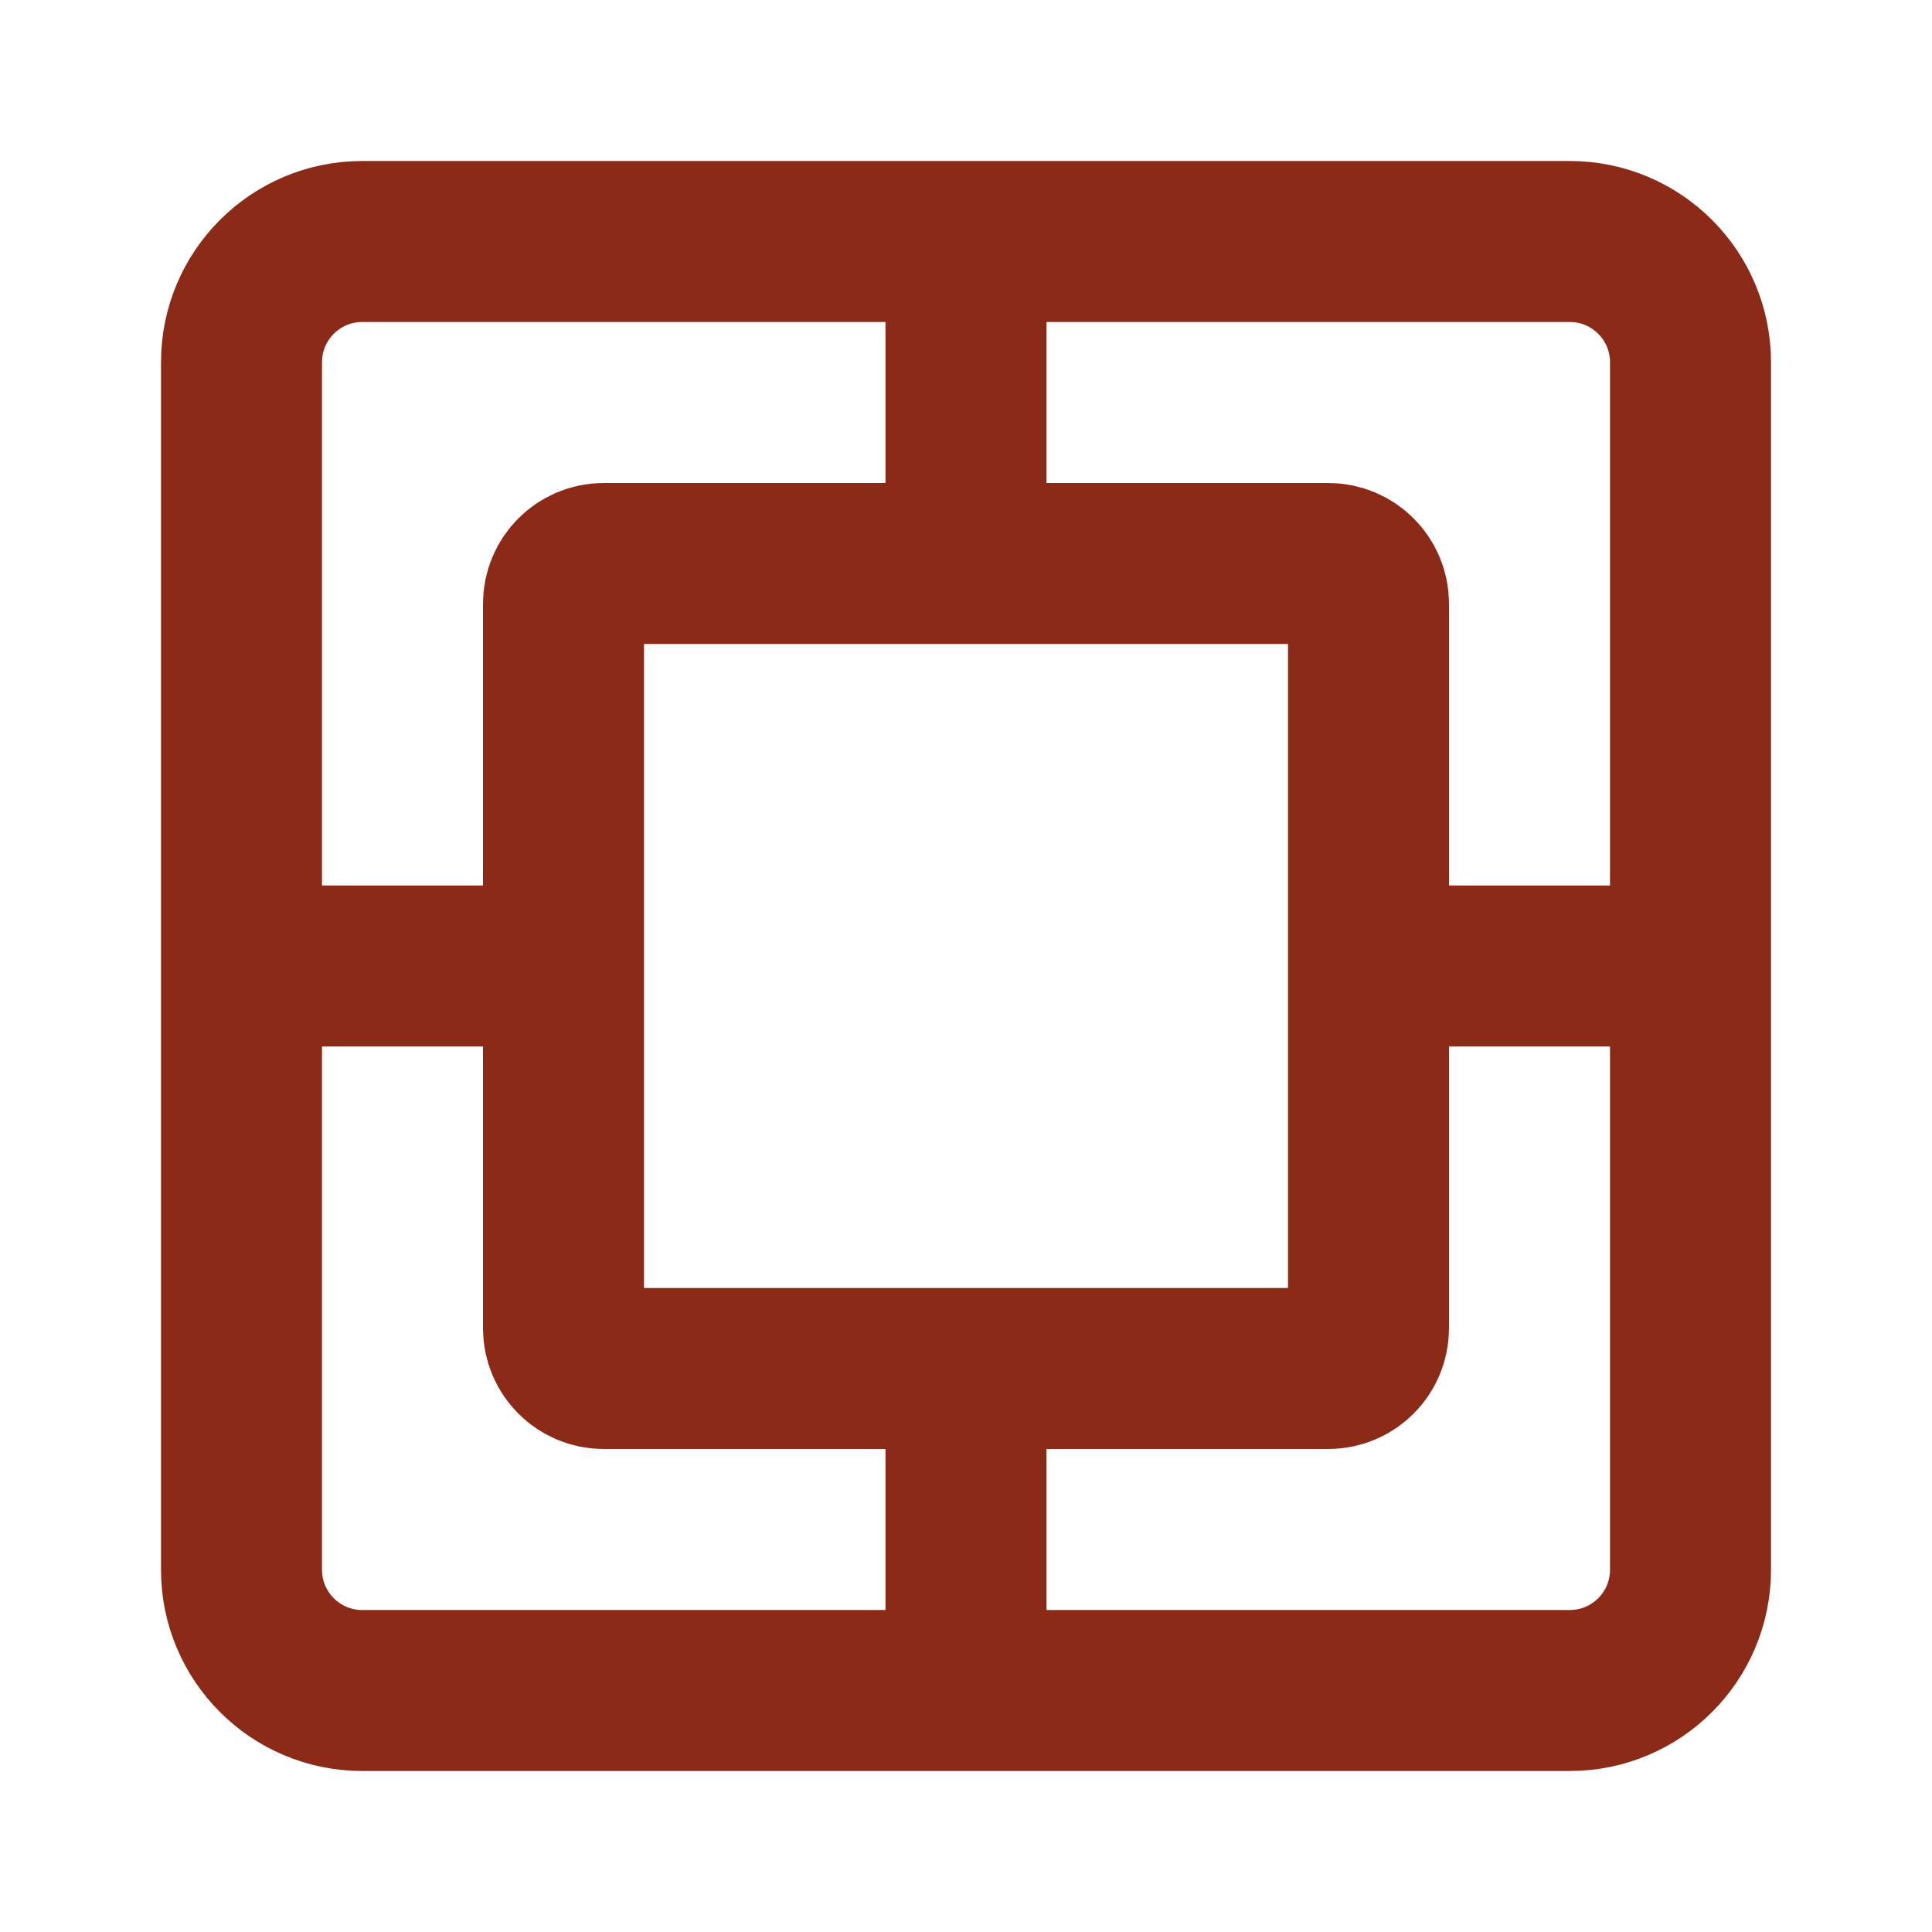
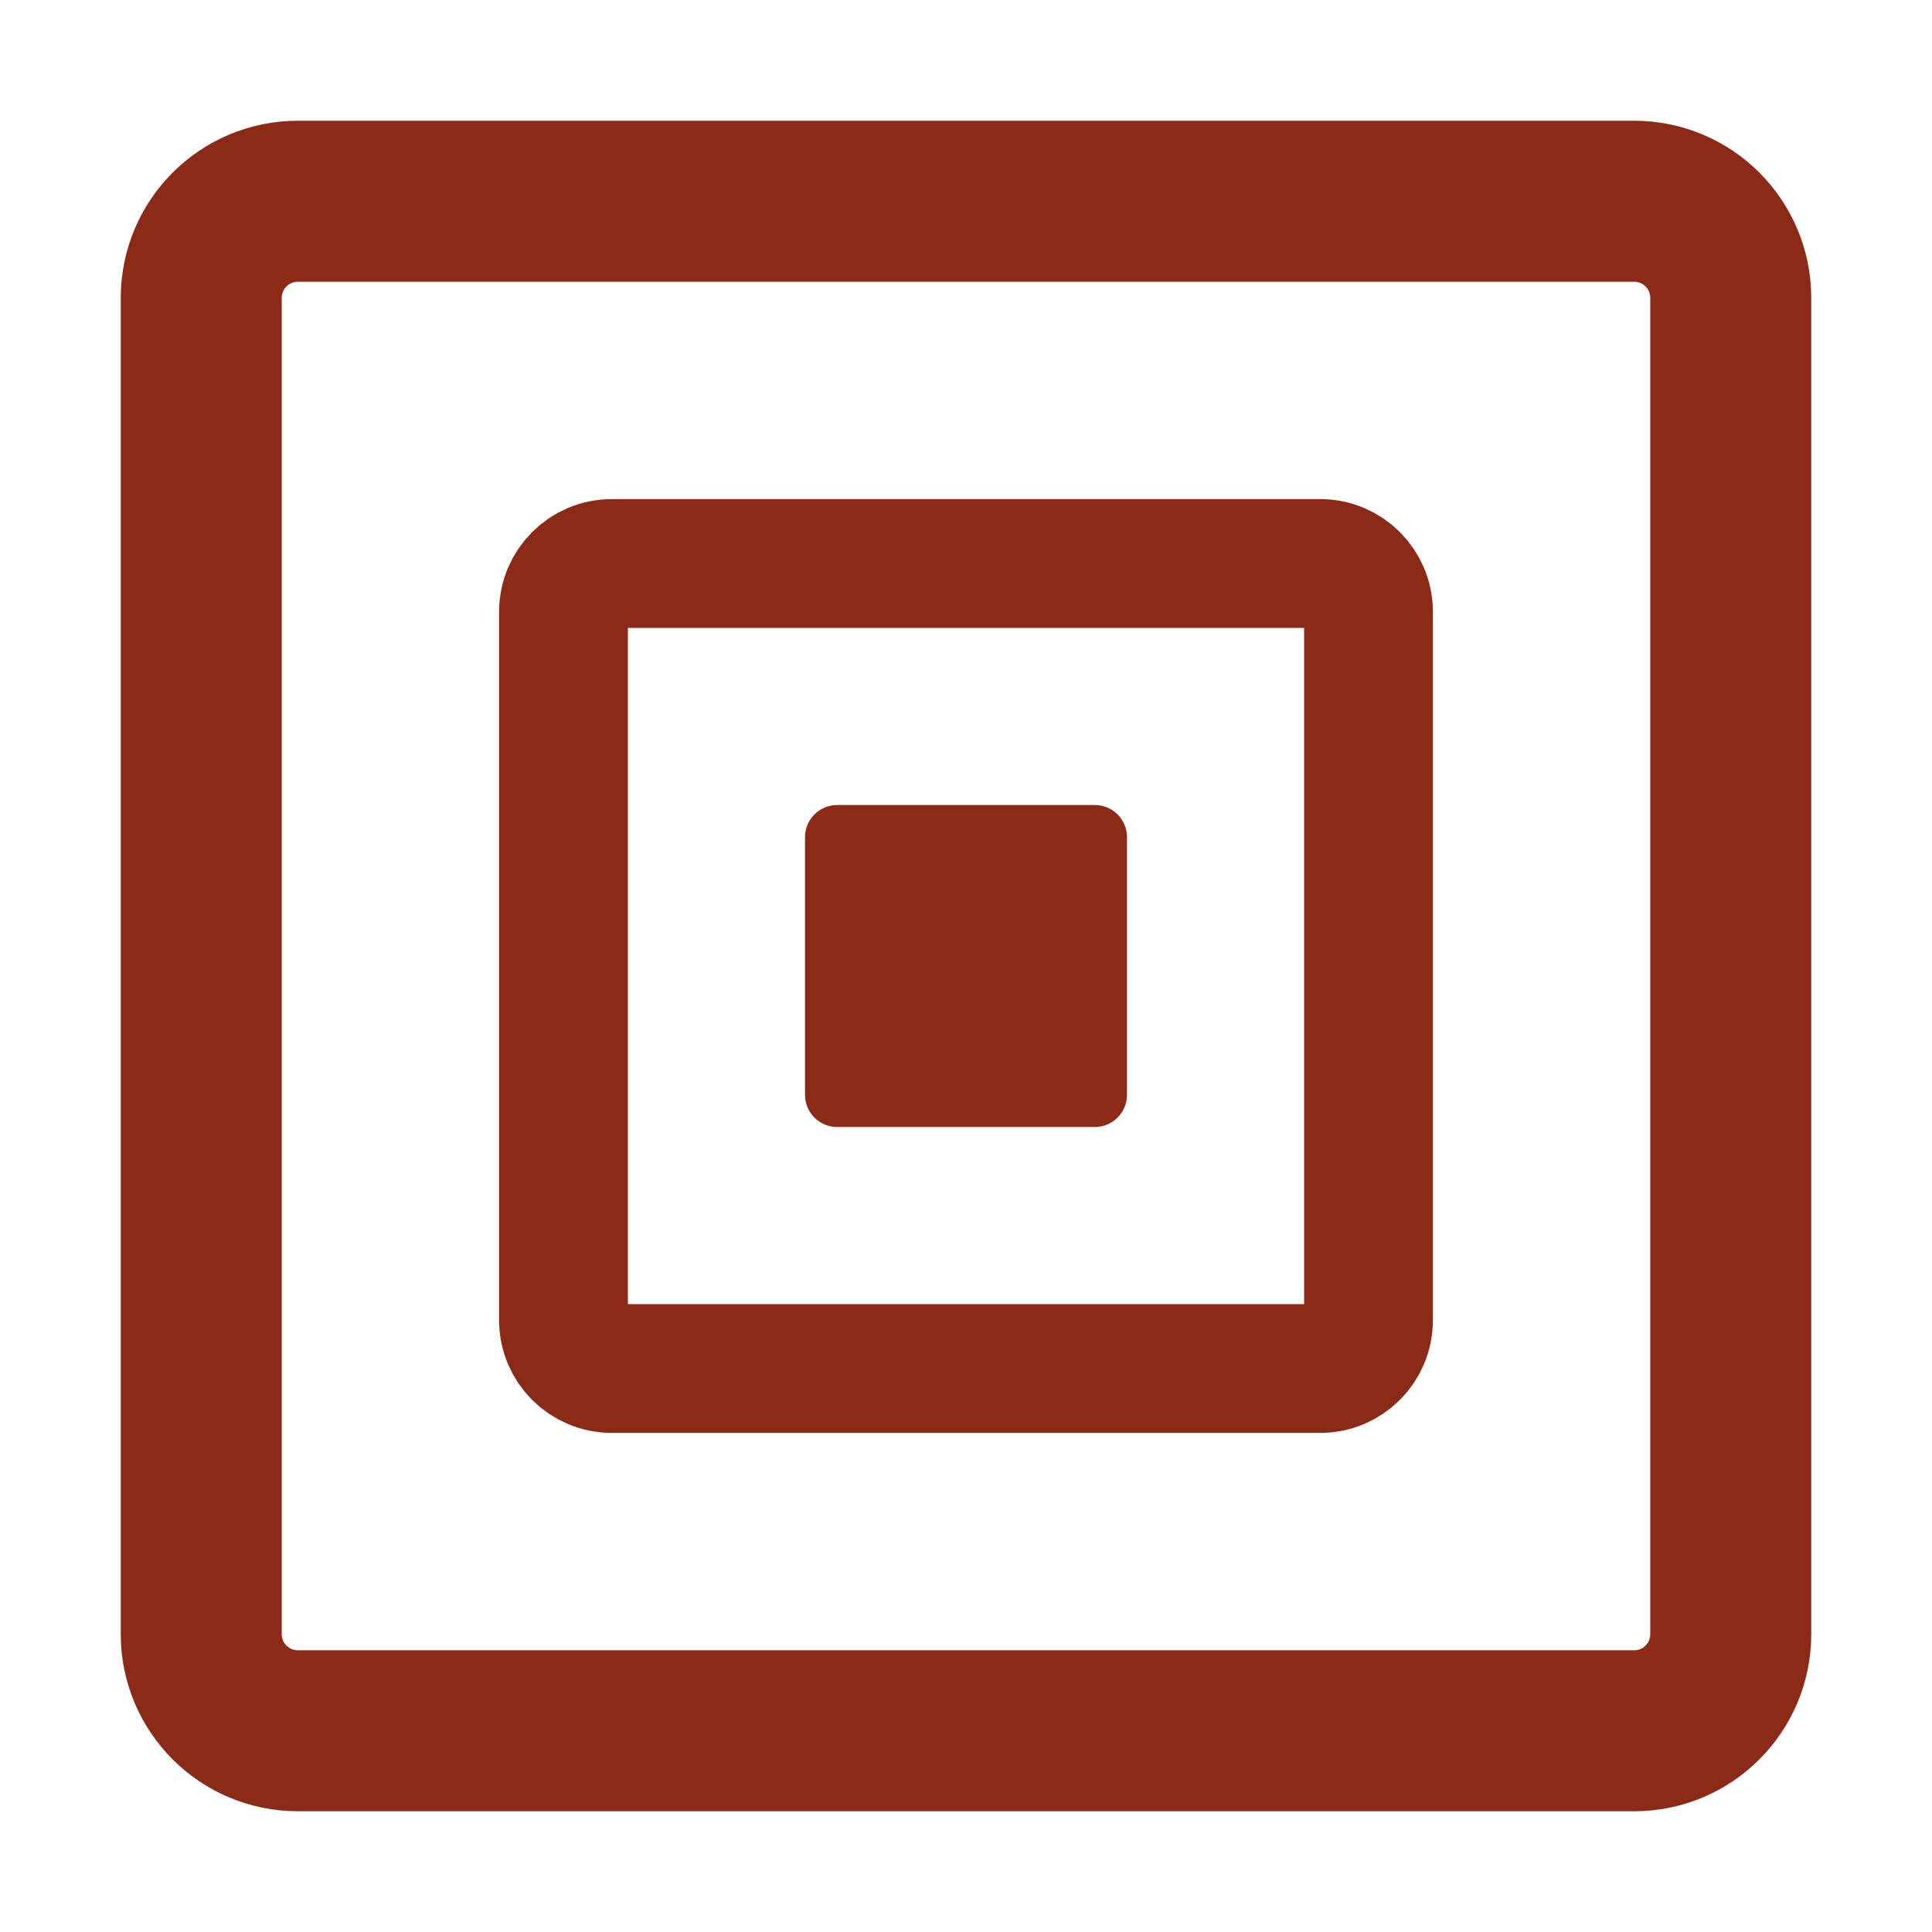
- <svg xmlns="http://www.w3.org/2000/svg" viewBox="0 0 24 24" width="32" height="32" fill="none" stroke="#8b2a17" stroke-width="2">
-   <rect x="3" y="3" width="18" height="18" rx="1.5" />
-   <rect x="7" y="7" width="10" height="10" rx="0.5" />
-   <line x1="3" y1="12" x2="7" y2="12" />
-   <line x1="17" y1="12" x2="21" y2="12" />
-   <line x1="12" y1="3" x2="12" y2="7" />
-   <line x1="12" y1="17" x2="12" y2="21" />
+ <svg xmlns="http://www.w3.org/2000/svg" viewBox="0 0 24 24" width="32" height="32">
+   <style>
+     .stroke { fill: none; stroke: #8b2a17; }
+     .fill { fill: #8b2a17; }
+     @media (prefers-color-scheme: dark) {
+       .stroke { stroke: #d96a4f; }
+       .fill { fill: #d96a4f; }
+     }
+   </style>
+   <rect class="stroke" x="2.5" y="2.5" width="19" height="19" rx="1.2" stroke-width="2" />
+   <rect class="stroke" x="7" y="7" width="10" height="10" rx="0.6" stroke-width="1.6" />
+   <rect class="fill" x="10" y="10" width="4" height="4" rx="0.4" />
</svg>
